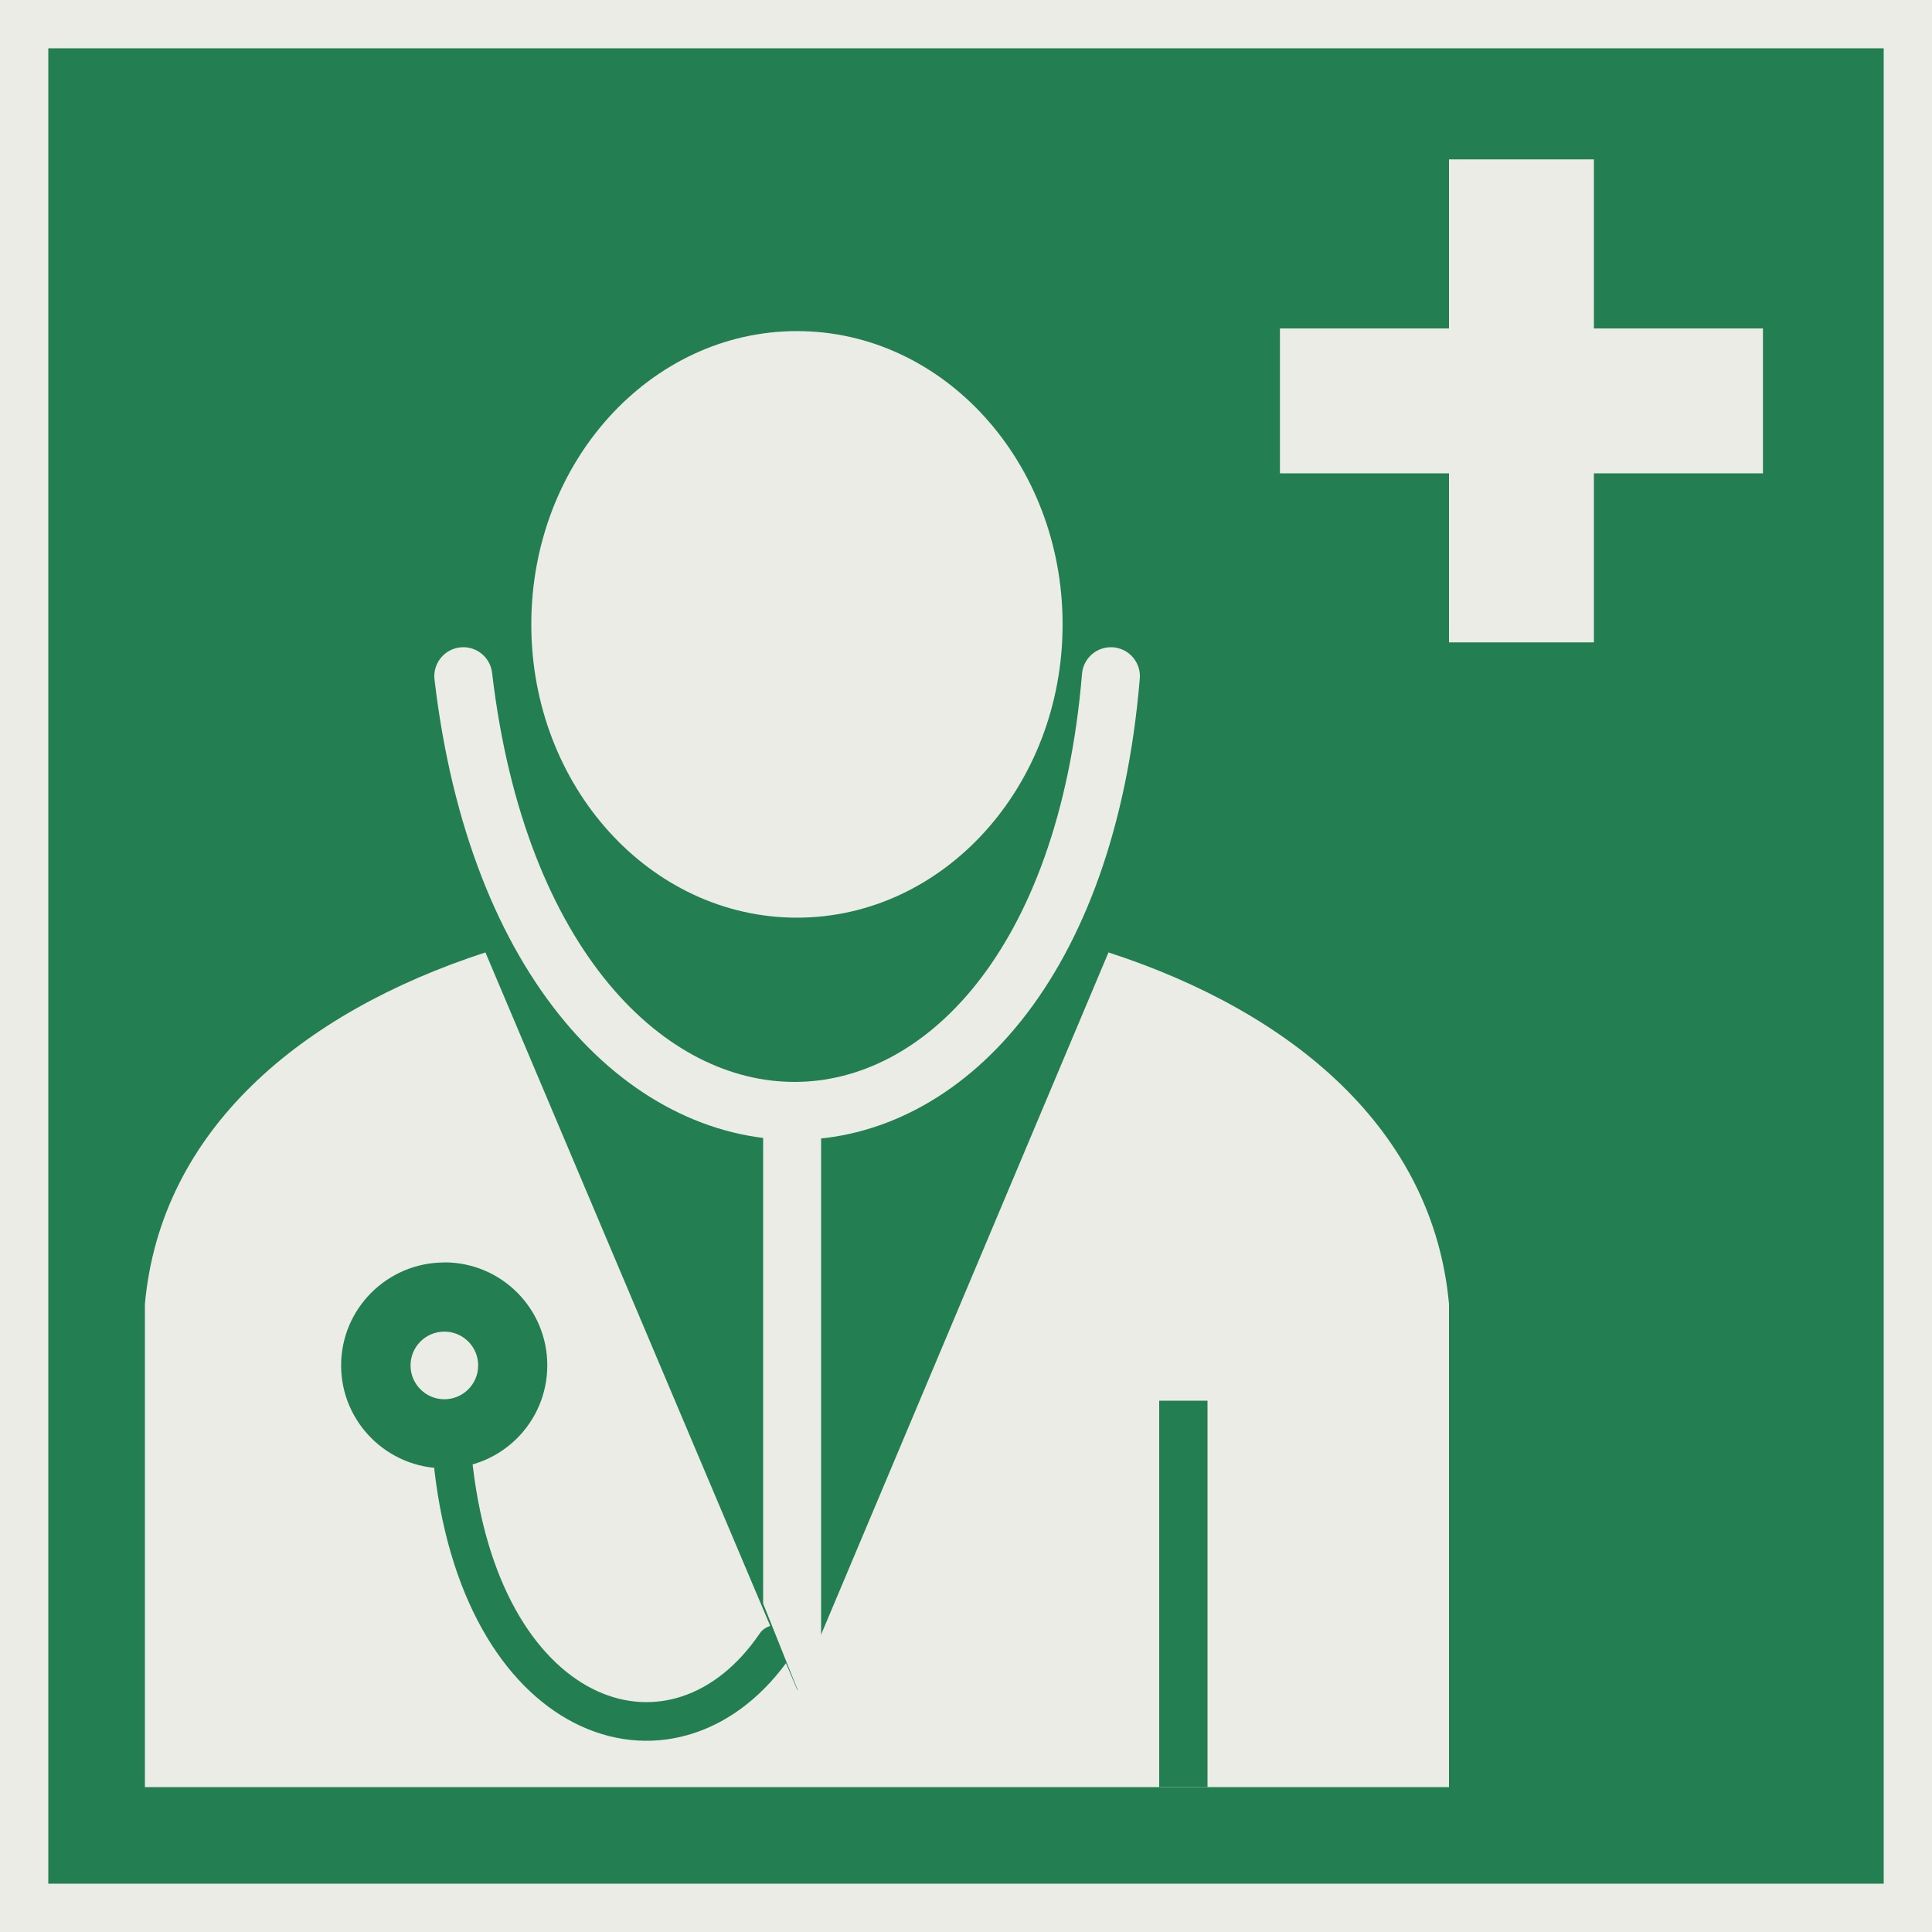
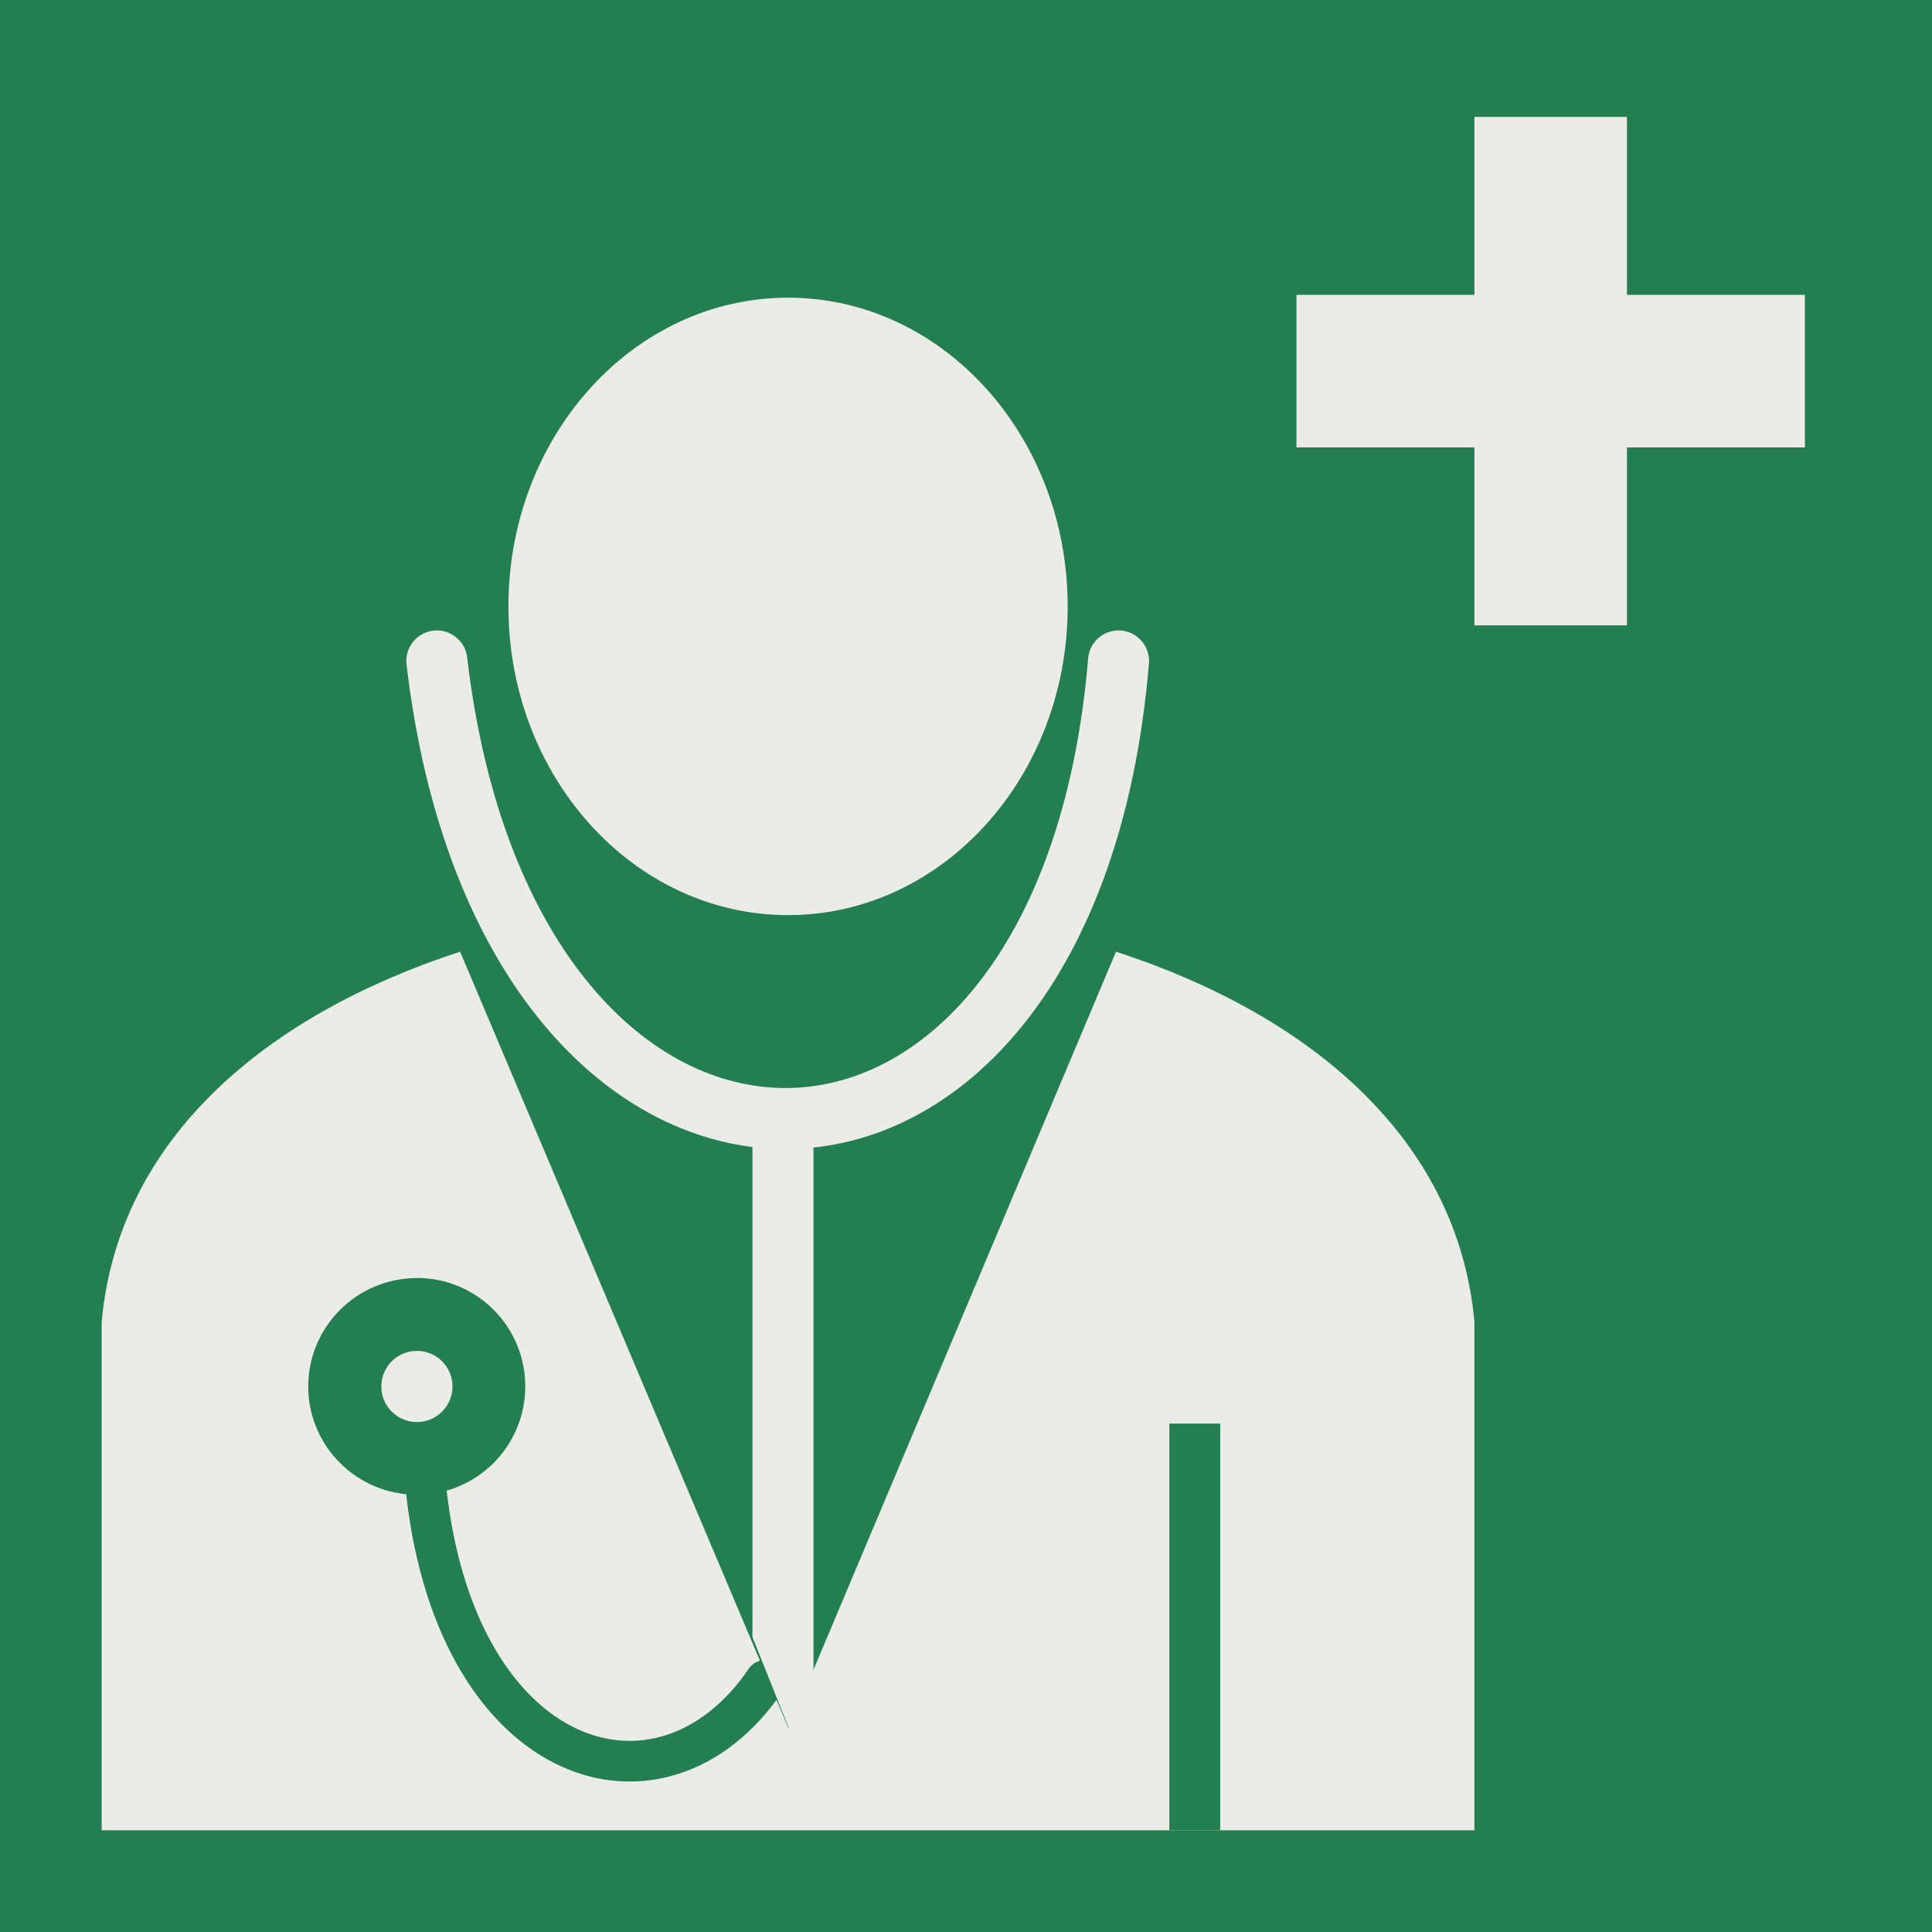
- <svg xmlns="http://www.w3.org/2000/svg" height="400" viewBox="0 0 200 200" width="400">
-   <path d="m0 0h200v200h-200z" fill="#ecece7" />
-   <path d="m5 5h190v190h-190z" fill="#237f52" />
-   <path d="m50.25 98.594c-19.034 6.196-33.608 18.336-35.25 36.406v50h135v-50c-1.64-18.07-16.22-30.21-35.25-36.406l-32.188 76.406z" fill="#ecece7" />
-   <path d="m46 130.69c-5.891 0-10.688 4.77-10.688 10.66 0 5.88 4.797 10.65 10.688 10.65s10.656-4.77 10.656-10.66-4.765-10.66-10.656-10.66zm0 7.16c1.933 0 3.5 1.56 3.5 3.5 0 1.93-1.567 3.5-3.5 3.5s-3.5-1.57-3.5-3.5c0-1.94 1.567-3.5 3.5-3.5z" fill="#237f52" />
-   <path d="m150 16.5v17.5h-17.5v15h17.5v17.5h15v-17.5h17.5v-15h-17.5v-17.5z" fill="#ecece7" />
-   <path d="m110 70a25 25 0 1 1 -50 0 25 25 0 1 1 50 0z" fill="#ecece7" transform="matrix(1.1 0 0 1.2144 -11 -20.372)" />
-   <path d="m47.961 70c7.039 60 62.039 60 67.039 0" fill="none" stroke="#ecece7" stroke-linecap="round" stroke-linejoin="round" stroke-width="6" />
-   <path d="m46.961 152c3.179 27.1 23.159 33.18 33.325 18.24" fill="none" stroke="#237f52" stroke-linecap="round" stroke-linejoin="round" stroke-width="4" />
-   <path d="m120 145h5v40h-5z" fill="#237f52" />
-   <path d="m79 117h6v64l-6-15z" fill="#ecece7" />
+ <svg xmlns="http://www.w3.org/2000/svg" height="380" viewBox="0 0 190 190" width="380" version="1.1" id="svg10">
+   <defs id="defs10" />
+   <path d="M 0,0 H 190 V 190 H 0 Z" fill="#237f52" id="path2" />
+   <path d="M 45.25,93.594 C 26.216,99.79 11.642,111.93 10,130 v 50 H 145 V 130 C 143.36,111.93 128.78,99.79 109.75,93.594 L 77.562,170 Z" fill="#ecece7" id="path3" />
+   <path d="m 41,125.69 c -5.891,0 -10.688,4.77 -10.688,10.66 0,5.88 4.797,10.65 10.688,10.65 5.891,0 10.656,-4.77 10.656,-10.66 0,-5.89 -4.765,-10.66 -10.656,-10.66 z m 0,7.16 c 1.933,0 3.5,1.56 3.5,3.5 0,1.93 -1.567,3.5 -3.5,3.5 -1.933,0 -3.5,-1.57 -3.5,-3.5 0,-1.94 1.567,-3.5 3.5,-3.5 z" fill="#237f52" id="path4" />
+   <path d="M 145,11.5 V 29 H 127.5 V 44 H 145 v 17.5 h 15 V 44 h 17.5 V 29 H 160 V 11.5 Z" fill="#ecece7" id="path5" />
+   <path d="m 105,59.636 a 27.5,30.36 0 1 1 -55,0 27.5,30.36 0 1 1 55,0 z" fill="#ecece7" id="path6" style="stroke-width:1.156" />
+   <path d="M 42.961,65 C 50,125 105,125 110,65" fill="none" stroke="#ecece7" stroke-linecap="round" stroke-linejoin="round" stroke-width="6" id="path7" />
+   <path d="m 41.961,147 c 3.179,27.1 23.159,33.18 33.325,18.24" fill="none" stroke="#237f52" stroke-linecap="round" stroke-linejoin="round" stroke-width="4" id="path8" />
+   <path d="m 115,140 h 5 v 40 h -5 z" fill="#237f52" id="path9" />
+   <path d="m 74,112 h 6 v 64 l -6,-15 z" fill="#ecece7" id="path10" />
</svg>
